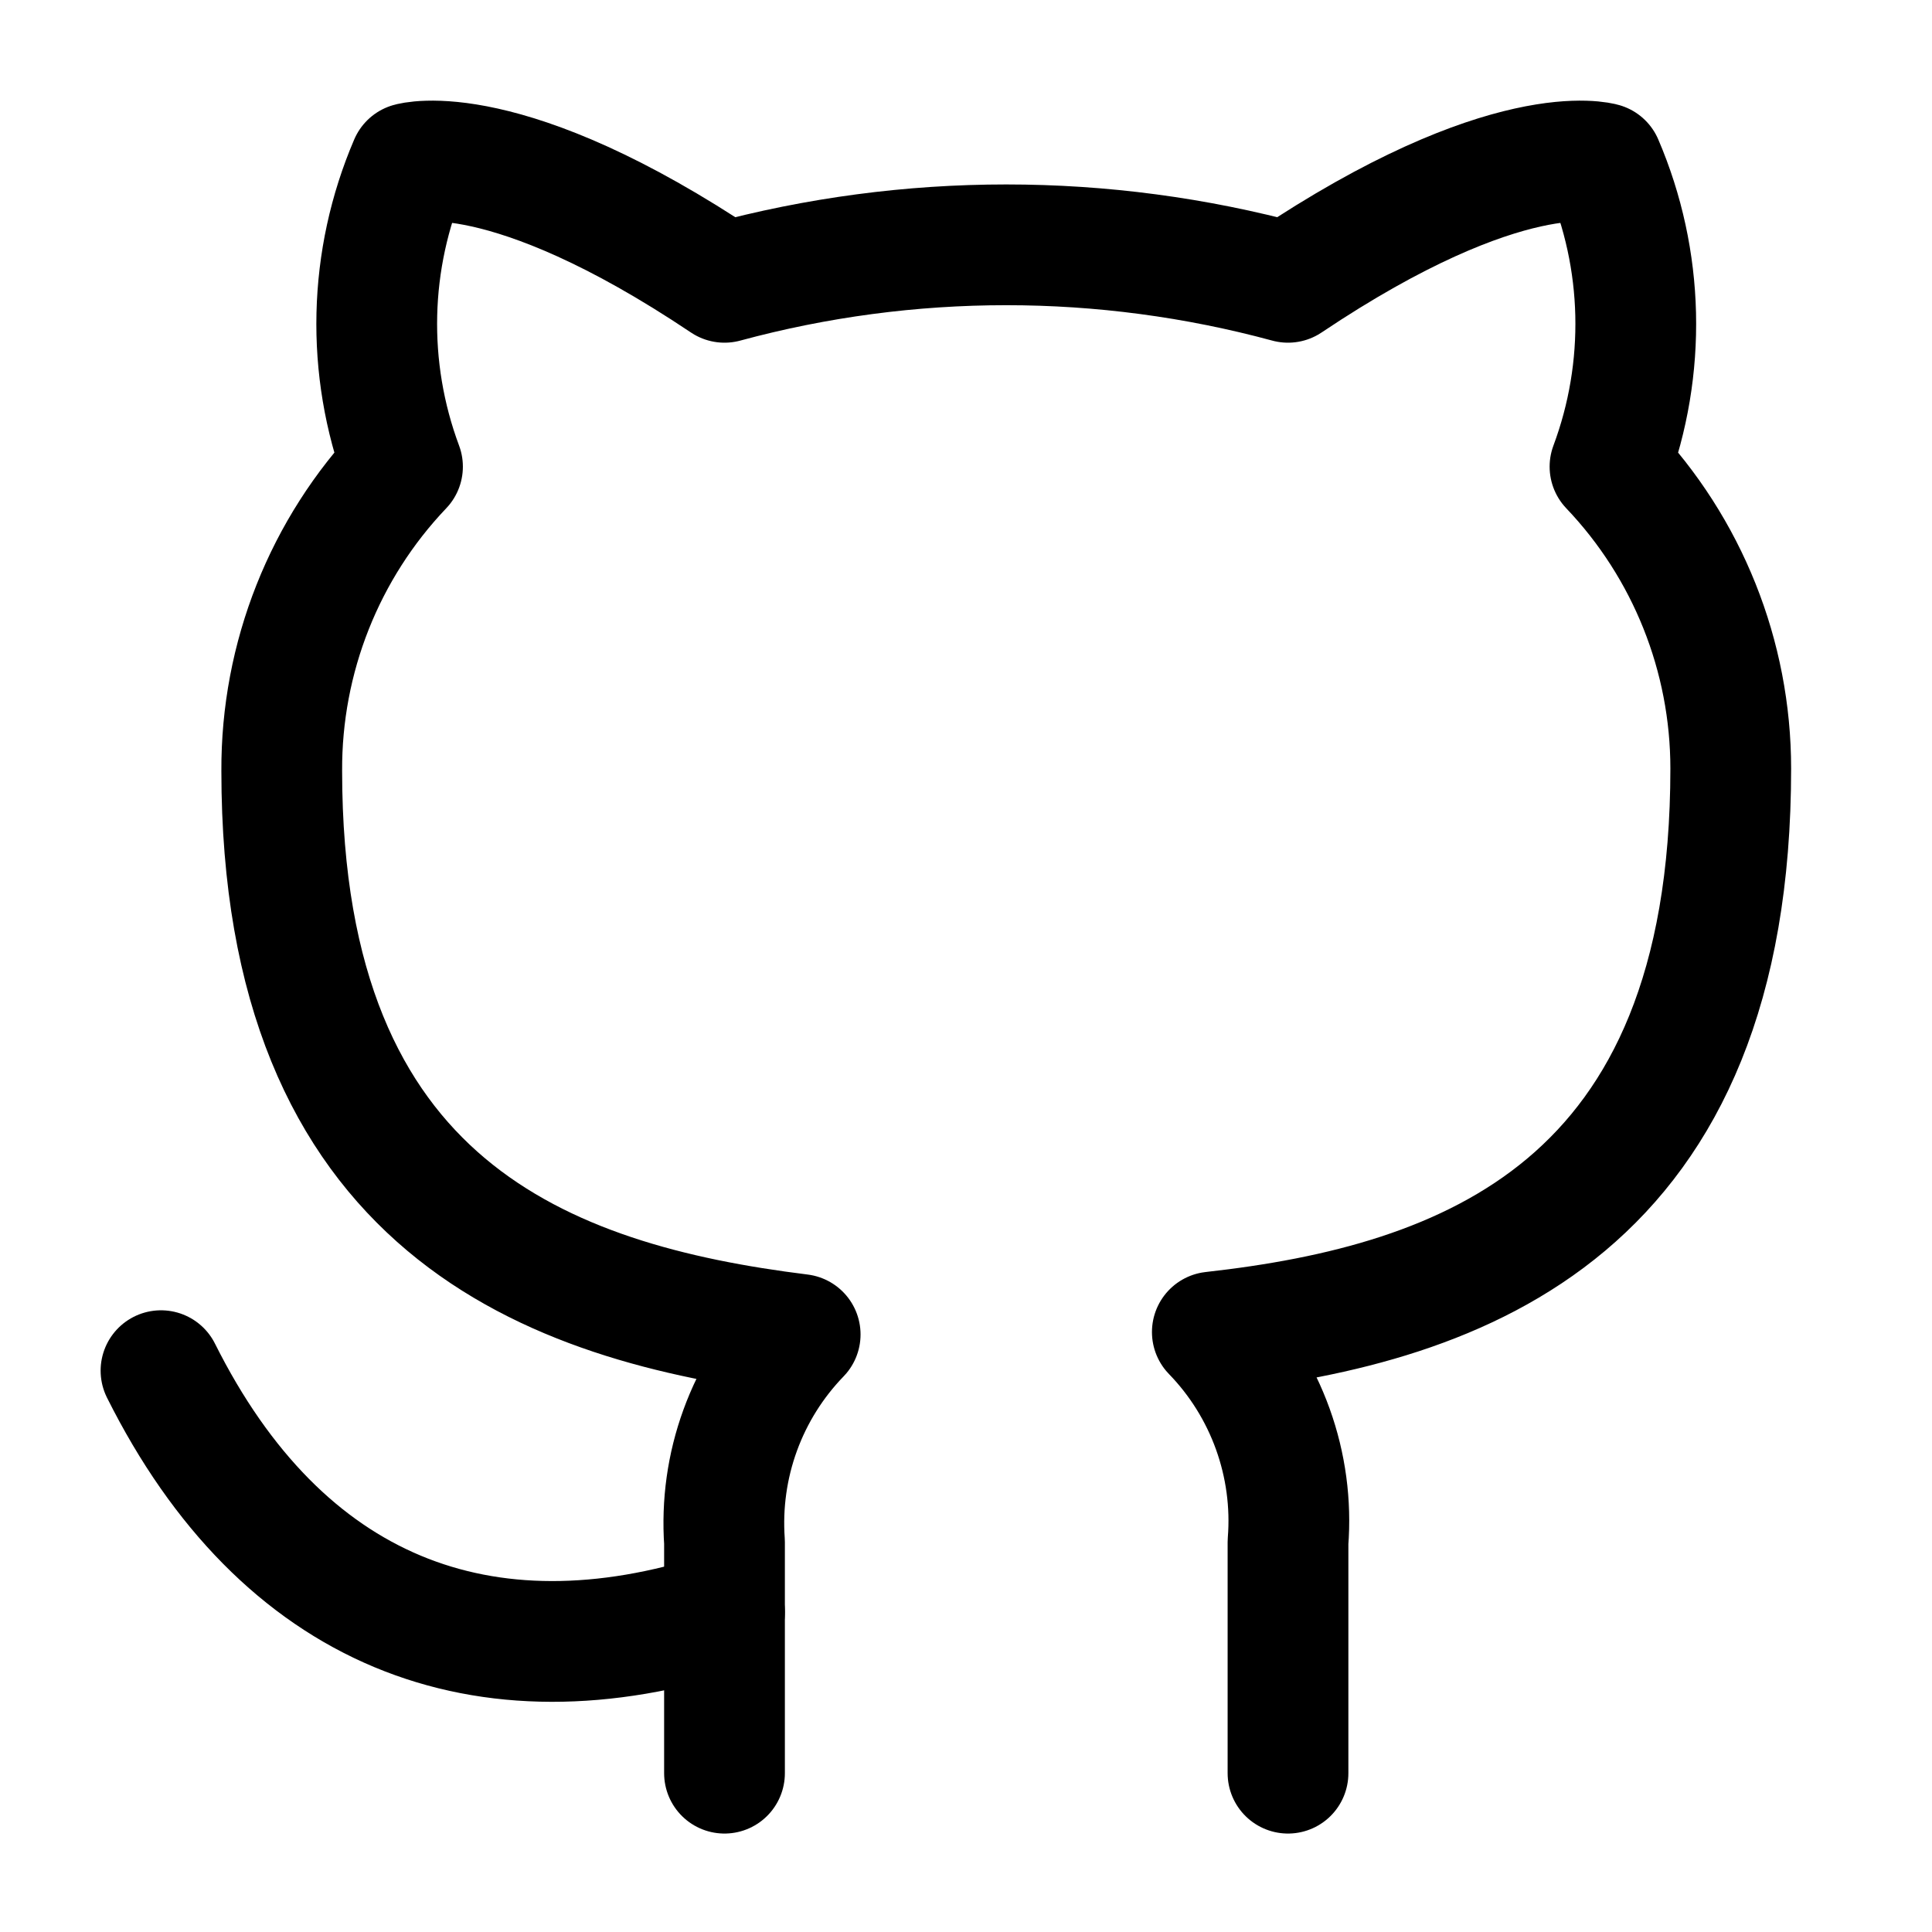
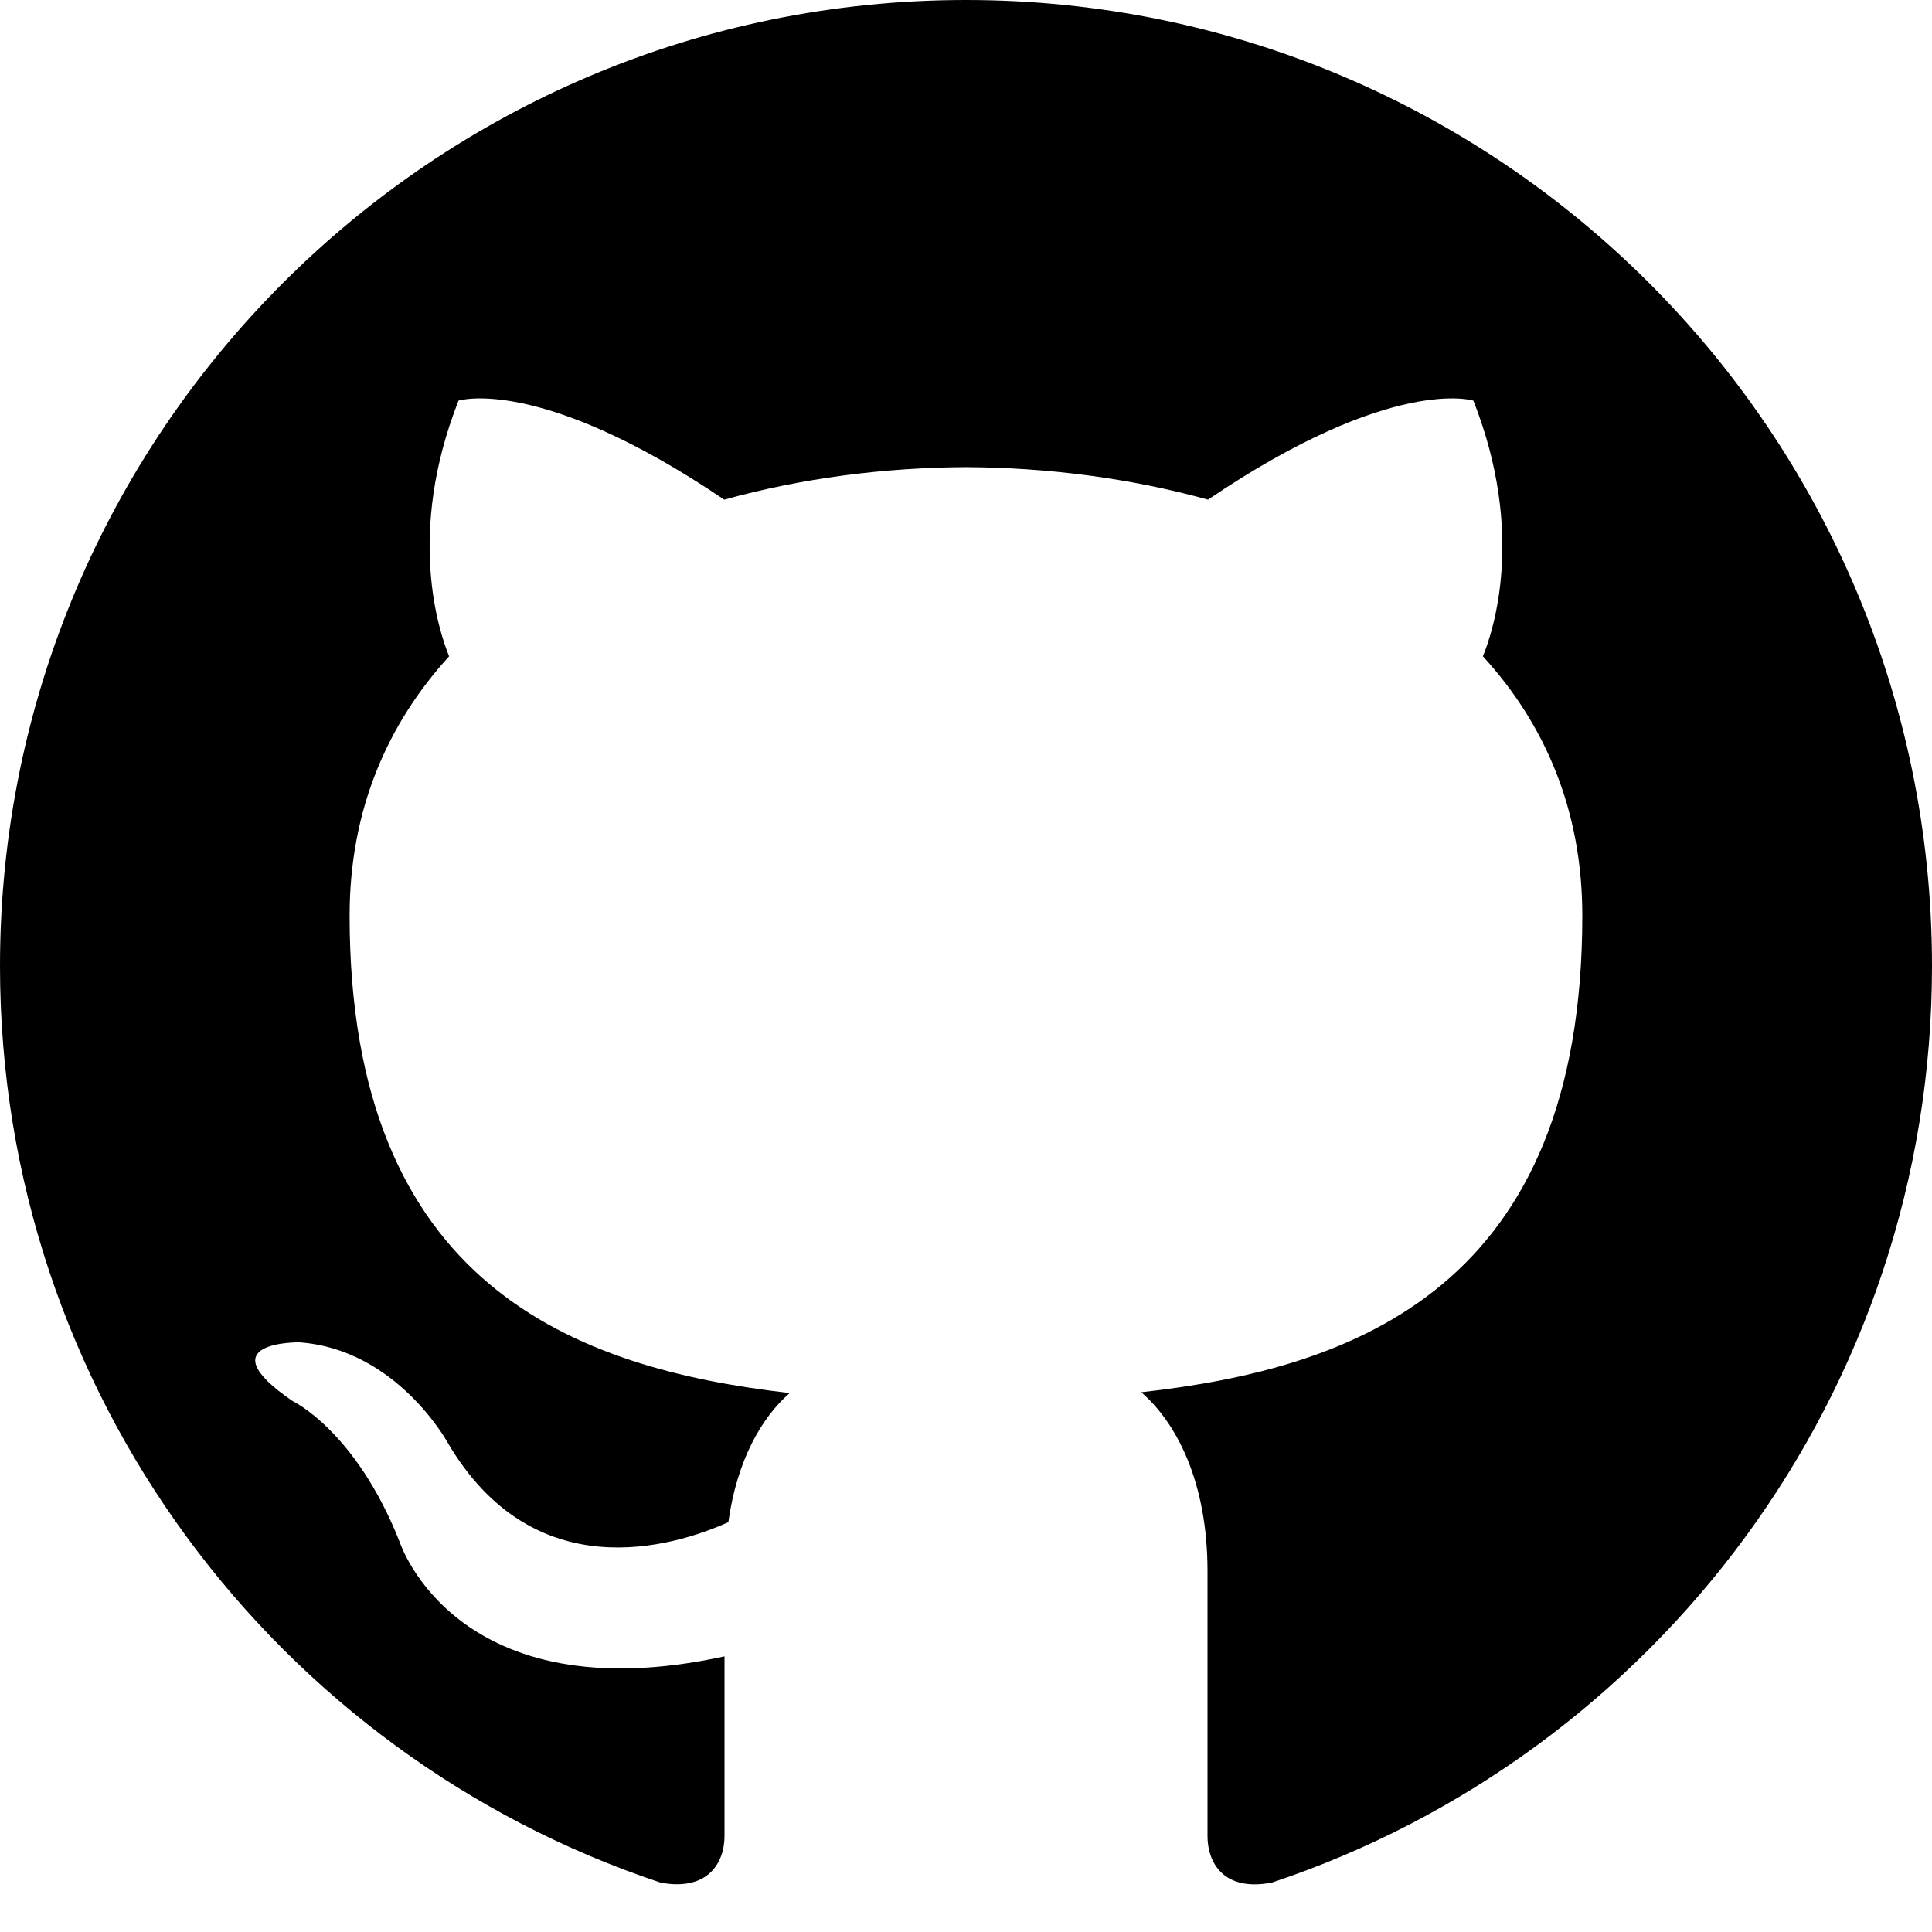
- <svg xmlns="http://www.w3.org/2000/svg" width="24px" height="24px" stroke-width="1.5" viewBox="0 0 24 24" fill="none" color="#000000">
-   <path d="M16 22.027V19.157C16.038 18.68 15.973 18.201 15.811 17.751C15.649 17.301 15.393 16.89 15.06 16.547C18.2 16.197 21.5 15.007 21.5 9.547C21.5 8.151 20.963 6.808 20 5.797C20.456 4.575 20.424 3.225 19.91 2.027C19.91 2.027 18.73 1.677 16 3.507C13.708 2.886 11.292 2.886 9 3.507C6.27 1.677 5.09 2.027 5.09 2.027C4.576 3.225 4.544 4.575 5 5.797C4.03 6.815 3.493 8.17 3.5 9.577C3.5 14.997 6.8 16.187 9.94 16.577C9.611 16.917 9.357 17.322 9.195 17.767C9.033 18.211 8.967 18.685 9 19.157V22.027" stroke="#000000" stroke-width="1.5" stroke-linecap="round" stroke-linejoin="round" />
-   <path d="M9 20.027C6 21 3.5 20.027 2 17.027" stroke="#000000" stroke-width="1.5" stroke-linecap="round" stroke-linejoin="round" />
+ <svg xmlns="http://www.w3.org/2000/svg" viewBox="0 0 24 24" fill="currentColor" class="w-6 h-6">
+   <path d="M12 0c-6.626 0-12 5.373-12 12 0 5.302 3.438 9.8 8.207 11.387.599.111.793-.261.793-.577v-2.234c-3.338.726-4.033-1.416-4.033-1.416-.546-1.387-1.333-1.756-1.333-1.756-1.089-.745.083-.729.083-.729 1.205.084 1.839 1.237 1.839 1.237 1.07 1.834 2.807 1.304 3.492.997.107-.775.418-1.305.762-1.604-2.665-.305-5.467-1.334-5.467-5.931 0-1.311.469-2.381 1.236-3.221-.124-.303-.535-1.524.117-3.176 0 0 1.008-.322 3.301 1.23.957-.266 1.983-.399 3.003-.404 1.02.005 2.047.138 3.006.404 2.291-1.552 3.297-1.23 3.297-1.23.653 1.653.242 2.874.118 3.176.77.84 1.235 1.911 1.235 3.221 0 4.609-2.807 5.624-5.479 5.921.43.372.823 1.102.823 2.222v3.293c0 .319.192.694.801.576 4.765-1.589 8.199-6.086 8.199-11.386 0-6.627-5.373-12-12-12z" />
</svg>
